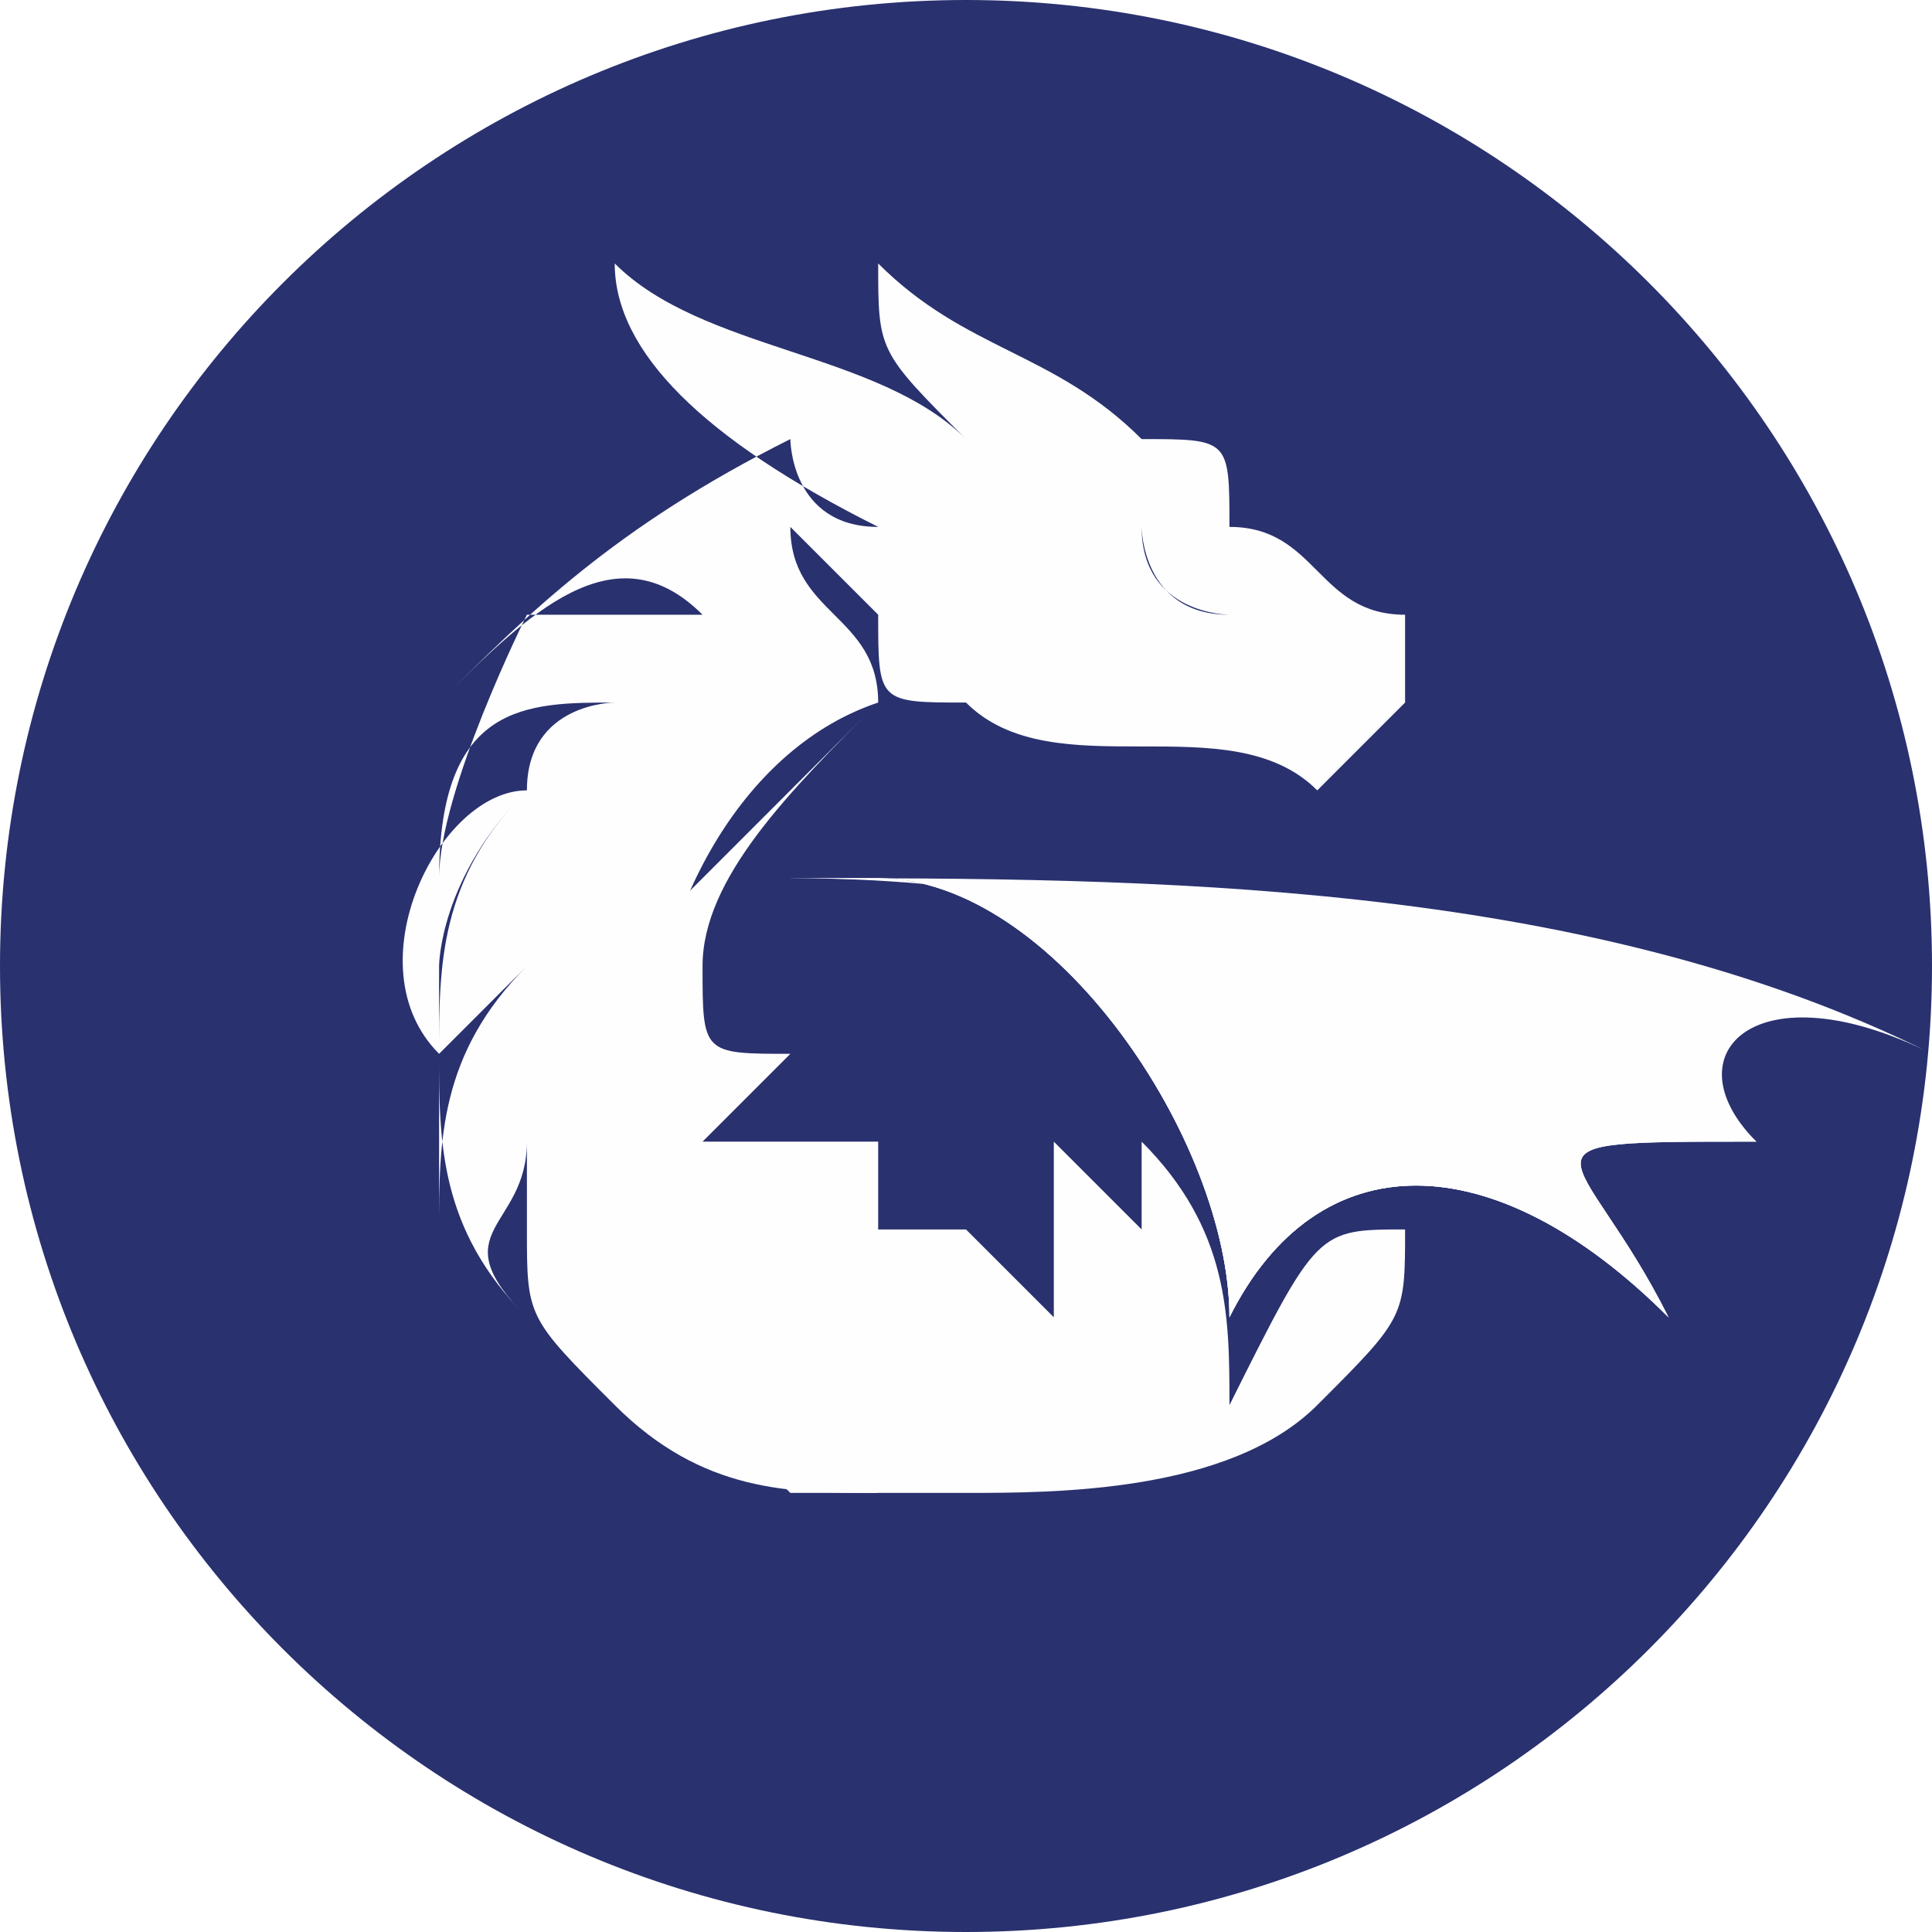
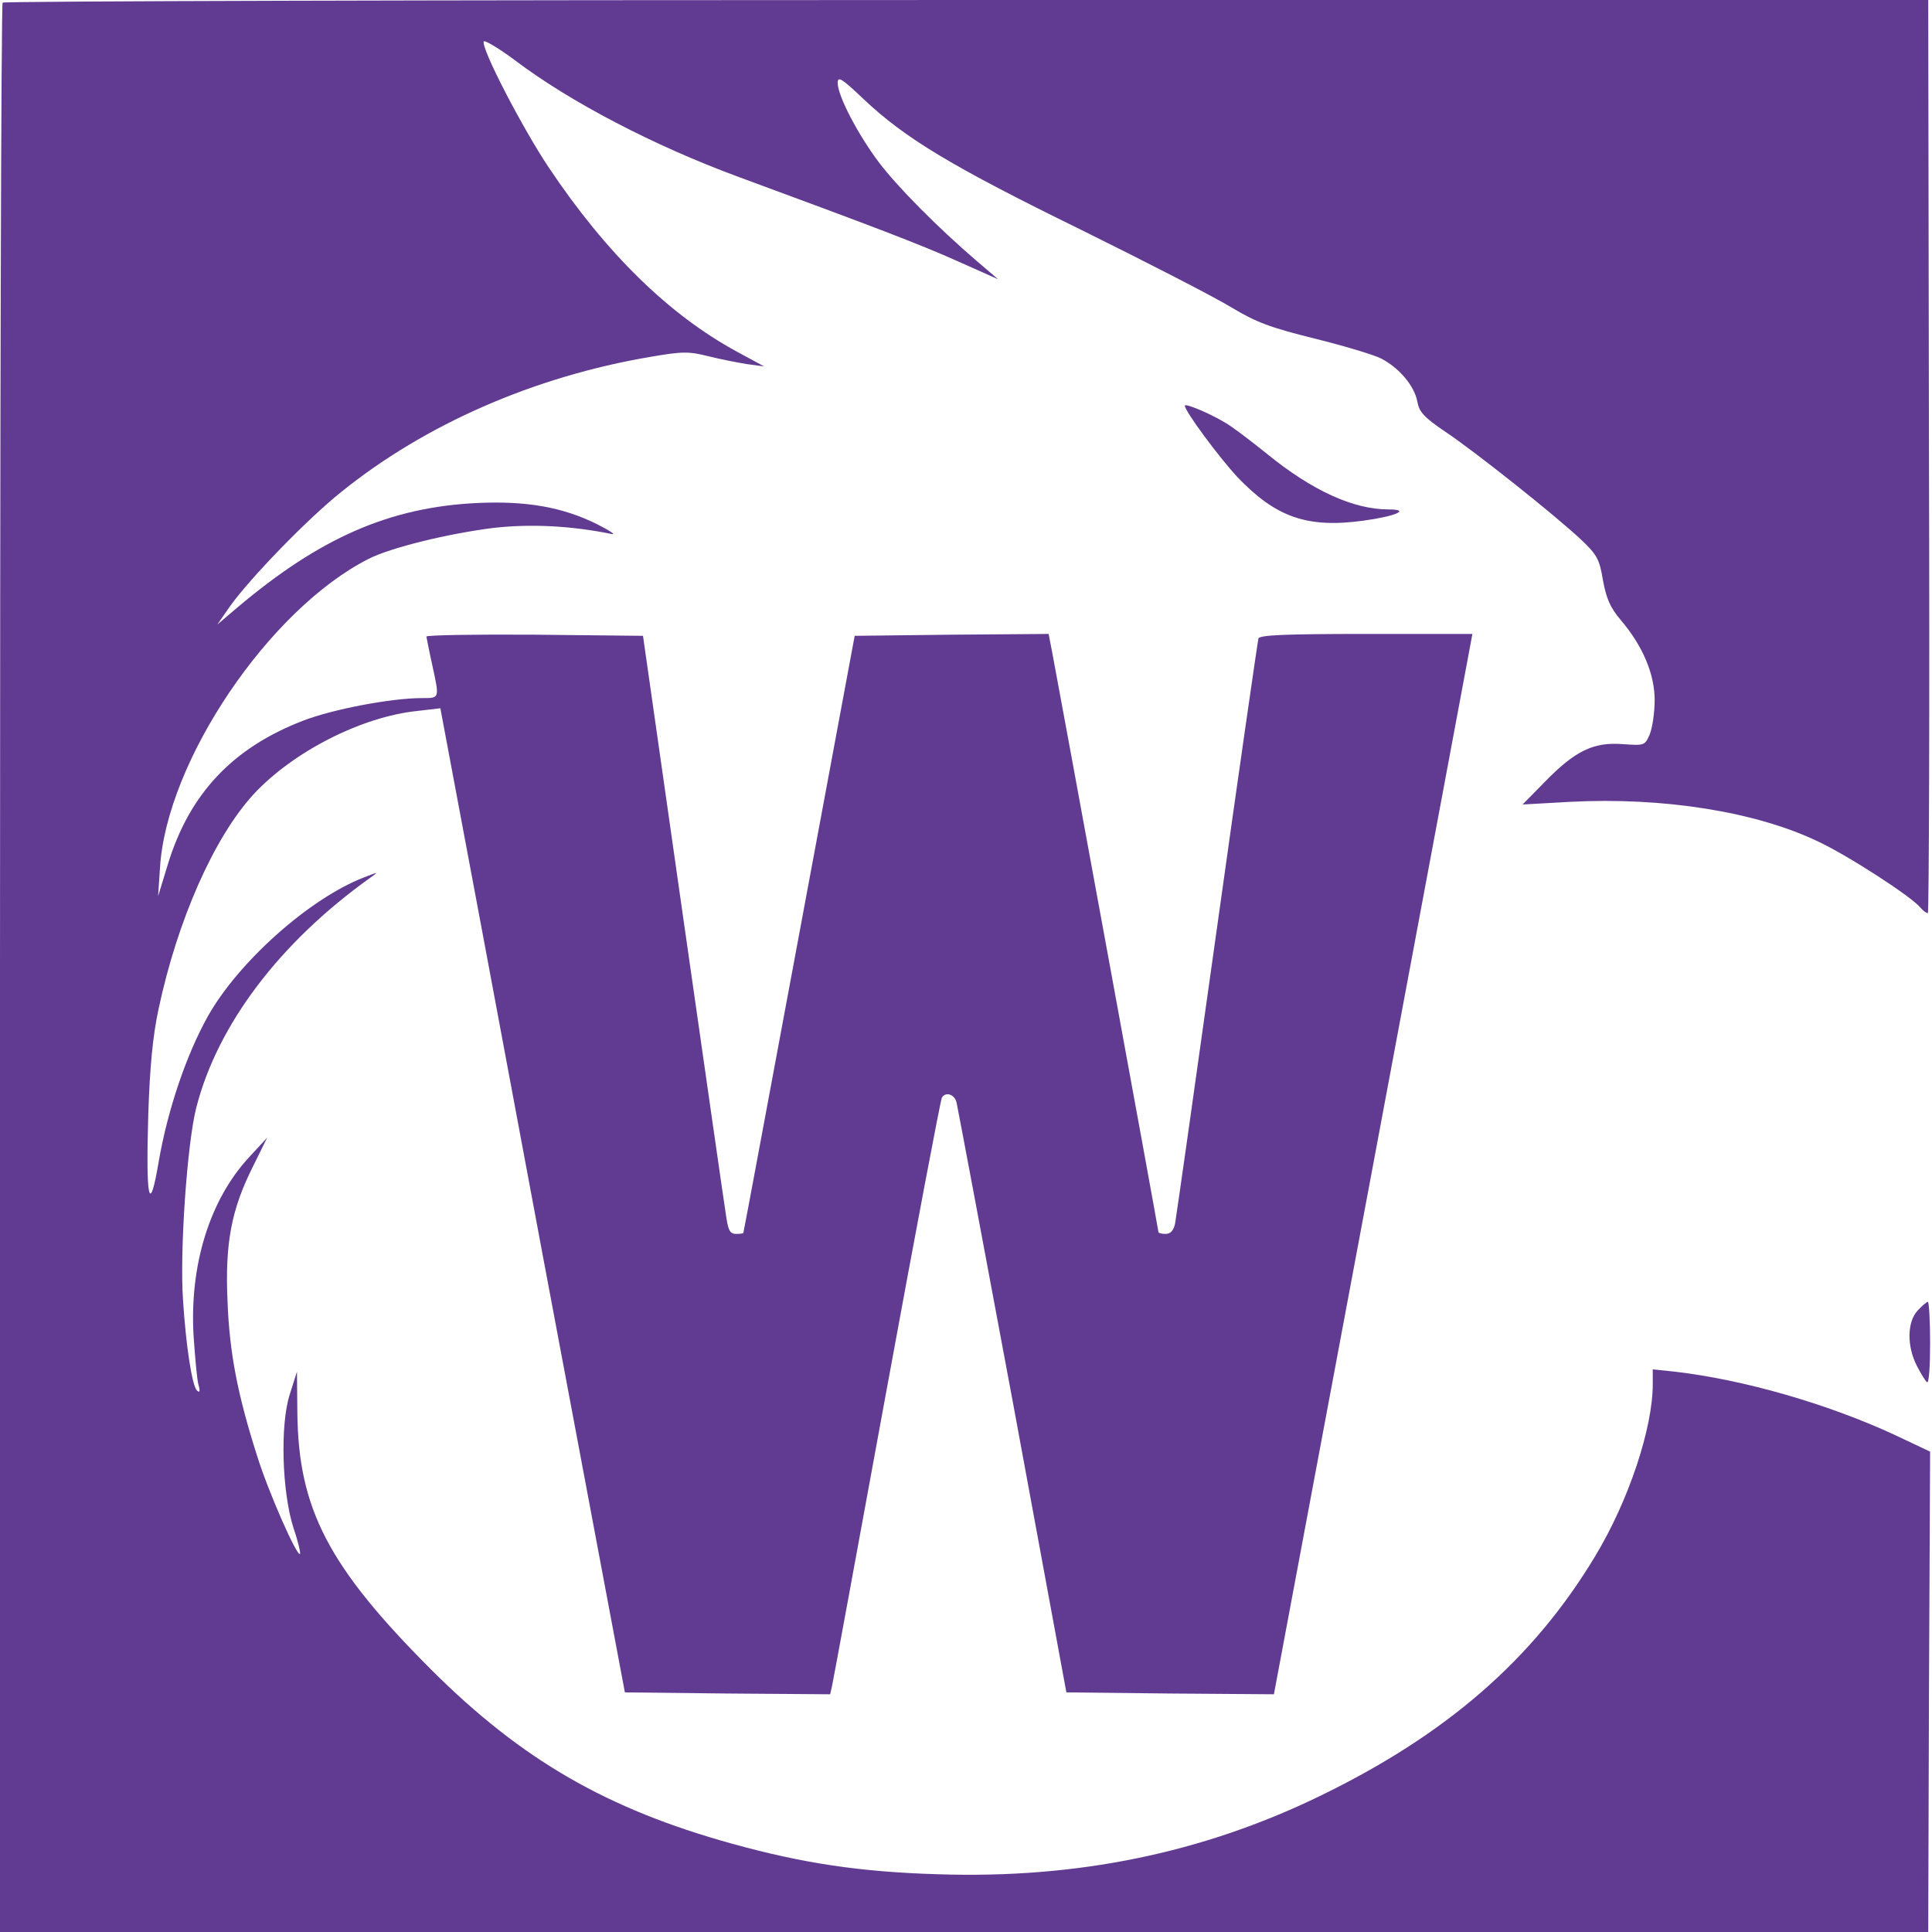
- <svg xmlns="http://www.w3.org/2000/svg" width="37" height="37" viewBox="0 0 0.22 0.22" shape-rendering="geometricPrecision" text-rendering="geometricPrecision" image-rendering="optimizeQuality" fill-rule="evenodd" clip-rule="evenodd">
-   <defs>
-     <style>.fil1{fill:#fefefe}</style>
-   </defs>
-   <g id="Layer_x0020_1">
-     <g id="_2164977045520">
-       <circle cx=".11" cy=".11" r=".11" fill="#29316f" />
-       <path class="fil1" d="M.16.07C.15.07.15.06.14.06.14.05.14.05.13.05.12.04.11.04.1.03.1.04.1.04.11.05.1.04.08.04.07.03c0 .01.01.02.03.03C.09.06.09.05.09.05.07.06.06.07.05.08.06.07.07.06.08.07H.06S.05.09.05.1C.05.08.06.08.07.08c0 0-.01 0-.01.01C.05.09.04.11.05.12.05.11.05.1.06.09.05.1.05.11.05.11v.03c0-.01 0-.02.01-.03L.05.12c0 .01 0 .02.01.03C.05.14.06.14.06.13v.01c0 .01 0 .01.01.02S.09.17.1.17C.06.15.07.09.1.08.1.07.09.07.09.06L.1.07C.1.08.1.08.11.08c.01.01.03 0 .04.01L.16.08V.07zM.13.06s0 .01.01.01c0 0-.01 0-.01-.01z" />
-       <path class="fil1" d="M.14.16C.14.15.14.14.13.13v.01L.12.13l.01.01L.12.13v.02L.11.14v.01-.01H.1V.13L.09.14.1.13H.09v.01-.01H.08L.09.12H.08h.01-.01.01C.08.12.08.12.08.11S.09.09.1.08L.07.11v.04c.01 0 .01.01.01.01l.01.01h.02C.12.17.14.17.15.16.16.15.16.15.16.14.15.14.15.14.14.16z" />
-       <path class="fil1" d="M.09.1C.13.1.18.1.22.12.2.11.19.12.2.13.17.13.18.13.19.15.17.13.15.13.14.15.14.13.12.1.1.1H.09z" />
-       <path class="fil1" d="M.09.1C.13.1.18.11.2.13.17.13.18.13.19.15.17.13.15.13.14.15.14.13.12.1.1.1H.09z" />
-       <path class="fil1" d="M.09.1c.05 0 .08.02.1.05C.17.13.15.13.14.15.14.13.12.1.1.1H.09z" />
-     </g>
+ <svg xmlns="http://www.w3.org/2000/svg" version="1.0" width="682.667" height="682.667" viewBox="0 0 512 512">
+   <g fill="#613b92">
+     <path d="M.7.7C.3 1 0 116.2 0 256.7V512h511l.2-63.7.3-63.6-9.3-4.4c-17.9-8.3-40.2-14.7-58.4-16.8l-5.8-.6v3.9c0 11.7-6.4 30.9-15.2 45.5-16.5 27.5-39.6 47.5-73.3 63.8-31 15-64.1 21.8-100.8 20.6-20.7-.6-35.9-2.9-54.7-8.1-33.2-9.2-55.7-22.2-79.6-46-27.4-27.4-35.3-42.7-35.6-68.1l-.1-11-1.9 6c-2.6 8-2.1 25.9 1 35.5 1.2 3.5 1.9 6.6 1.7 6.8-.8.8-8.5-16.7-11.4-26.1-5.2-16.3-7.3-27.4-7.8-40.8-.7-15.4 1-24.3 6.7-35.7l3.8-7.7-4.9 5.3C55.6 318 50.2 335.2 51.3 354c.4 5.8.9 11.6 1.3 13 .5 1.7.3 2.2-.4 1.5-1.3-1.3-2.9-11.6-3.7-24-.9-12.9 1.1-41.5 3.5-50.9 5.6-22 22.1-43.8 46-60.9 2.4-1.7 2.4-1.7-1.5-.2-14.5 5.6-33.3 22.4-41.4 36.8-5.7 10.2-10.6 24.6-13 38.3-2.5 14.9-3.5 10.6-2.8-12.4.4-12.4 1.2-20.7 2.7-27.7 5-23.6 14.7-45.5 25.1-56.9 10.4-11.3 28.7-20.7 43.6-22.2l6-.7 2.7 14.4c1.5 7.9 12.5 66.6 24.4 130.4l21.8 116 27.2.3 27.2.2.5-2.2c.3-1.3 6.8-36.7 14.5-78.7s14.3-76.8 14.6-77.2c1-1.7 3.4-.9 3.9 1.3.3 1.3 7 36.9 14.9 79.3l14.2 77 27.5.3 27.5.2 25.8-137.7c14.2-75.8 26-139 26.3-140.6l.5-2.7h-28.1c-21.6 0-28.3.3-28.6 1.2-.2.7-5.2 35.3-11 76.8s-10.8 76.7-11.1 78.3c-.4 1.8-1.2 2.7-2.5 2.7-1 0-1.9-.2-1.9-.5 0-.6-26.8-146.6-28.1-153.3l-1-5.2-25.7.2-25.7.3-14.7 79c-8.1 43.4-14.7 79.1-14.8 79.2 0 .2-.9.3-1.9.3-1.6 0-2.1-.9-2.6-4.3-.4-2.3-5.5-38-11.4-79.2l-10.7-75-28.7-.3c-15.8-.1-28.7.1-28.7.5.1.5.7 3.7 1.5 7.3 2 9.2 2.1 9-2.7 9-8.2 0-23.8 3-31.5 6-18.7 7.2-30.1 19.4-35.8 38l-2.6 8.5.5-7.5c1.7-28.3 29-68.6 55.3-81.9 5.9-3 21.1-6.7 33.1-8.2 9.7-1.1 20.4-.6 31.2 1.6 1.4.3-.3-.8-3.6-2.5-9.2-4.6-18.8-6.3-31.9-5.7-23.2 1.1-41.7 9.2-63.6 27.7l-5.3 4.5 3.4-4.9c5.4-7.5 20.4-23 29.4-30.2 22.3-18 51.2-30.6 81.8-35.8 8.7-1.5 10.3-1.5 15.5-.2 3.2.8 7.8 1.7 10.3 2.1l4.5.6-7.2-3.9c-17.9-9.7-34.6-26-49.8-48.7-6.9-10.3-18-31.6-17.3-33.5.1-.5 3.9 1.7 8.3 5 14.7 11.1 36.8 22.6 59 30.8 35.8 13.2 48.2 17.9 58 22.3l11 4.9-5.5-4.7c-10.4-8.9-21.2-19.8-26.1-26.3-5.5-7.3-10.9-17.6-10.9-21 0-1.9 1-1.3 6.9 4.3 11 10.4 23.5 17.9 57.6 34.6 17.6 8.7 35.5 17.9 39.9 20.6 6.5 3.9 10.2 5.3 21.9 8.2C356 91.6 364 94 366 95c4.8 2.5 8.8 7.2 9.6 11.4.5 2.8 1.8 4.2 7.4 8 7.8 5.2 29.2 22.2 36.1 28.7 4.1 3.9 4.8 5.1 5.7 10.7.9 4.8 1.9 7.2 4.7 10.5 5.8 6.8 9 14.3 9 21.2 0 3.3-.6 7.4-1.3 9.1-1.3 3-1.4 3-7.2 2.6-7.7-.6-12.6 1.8-20.5 9.9l-6 6.1 12.5-.7c24.8-1.3 49.3 2.6 65.8 10.5 8.1 3.8 24.9 14.7 27.2 17.6.7.8 1.5 1.4 1.9 1.4.3 0 .5-54.4.3-121L511 0H256.2C116 0 1 .3.7.7z" />
+     <path d="M314 107.5c0 1.5 9 13.6 13.9 18.9 10.2 10.7 18.5 13.6 33.3 11.6 8.8-1.2 12.8-3 6.7-3-9.2 0-20.2-5-32.1-14.7-4.6-3.7-9.6-7.5-11.3-8.4-4-2.4-10.5-5.1-10.5-4.4zm194.2 239.8c-2.8 3-2.9 9.4-.2 14.7 1.1 2.1 2.3 4.1 2.7 4.3.5.3.8-4.4.8-10.4s-.3-10.9-.6-10.9-1.5 1-2.7 2.3z" />
  </g>
</svg>
